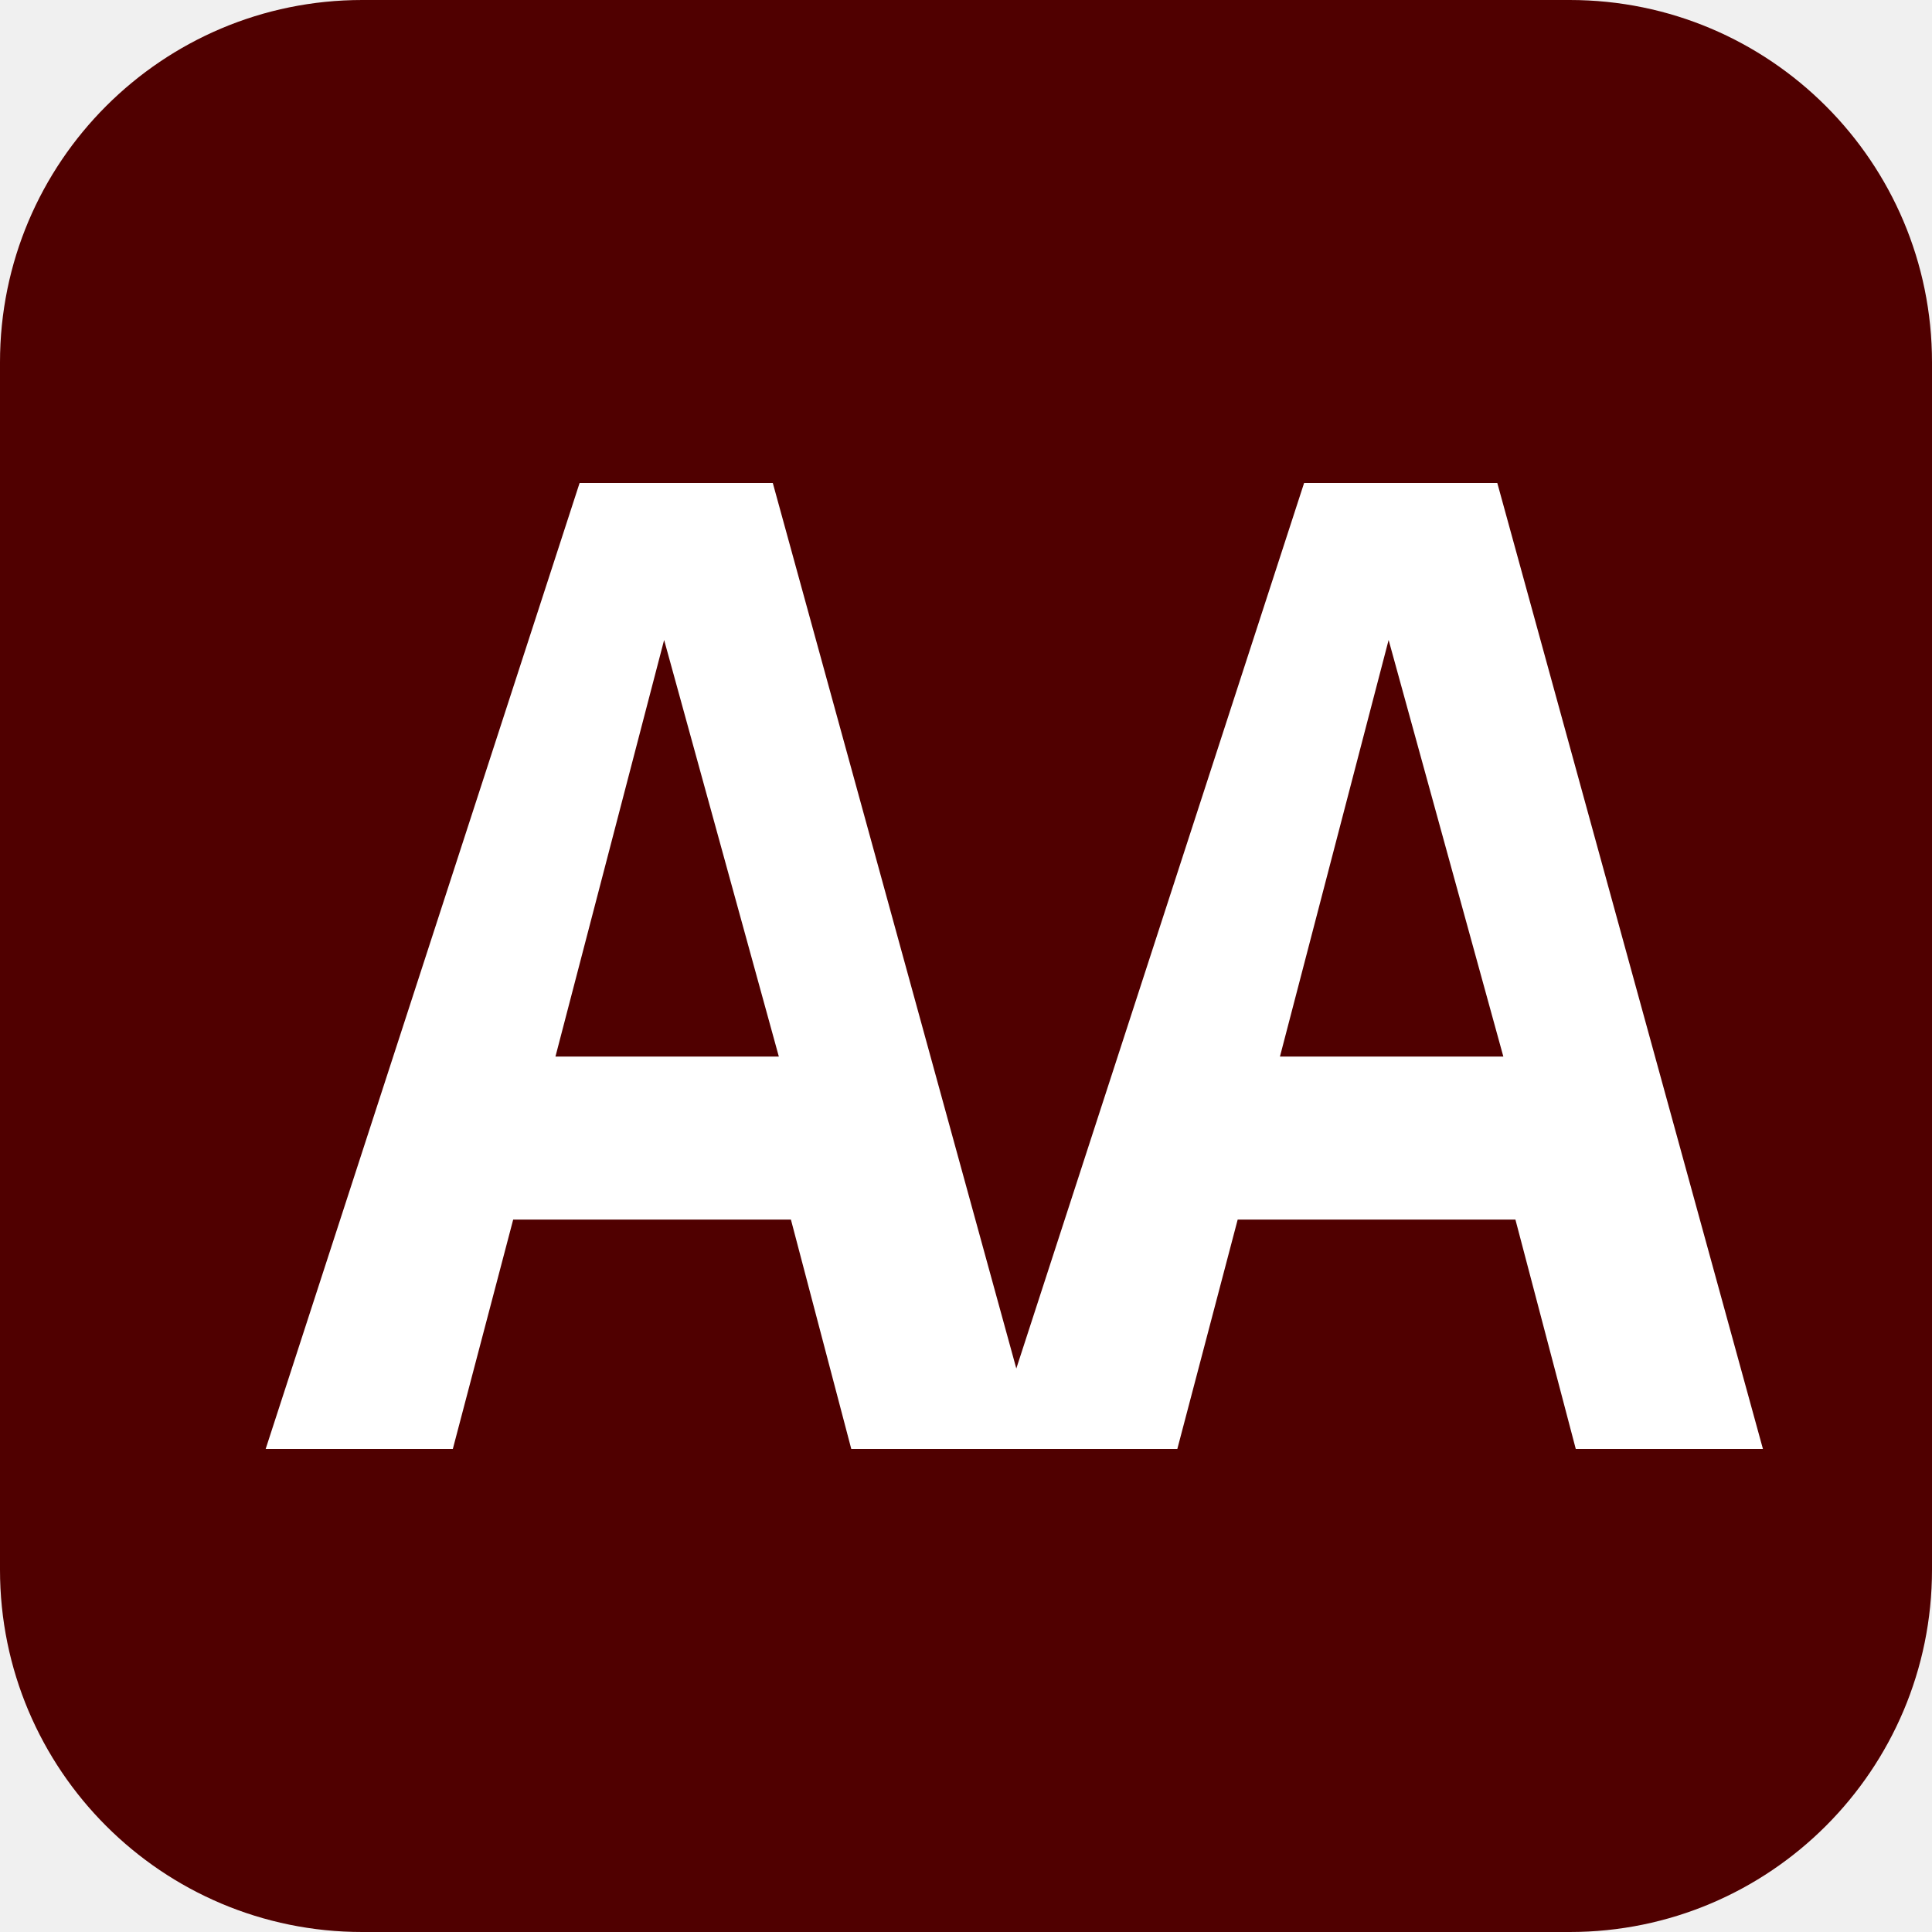
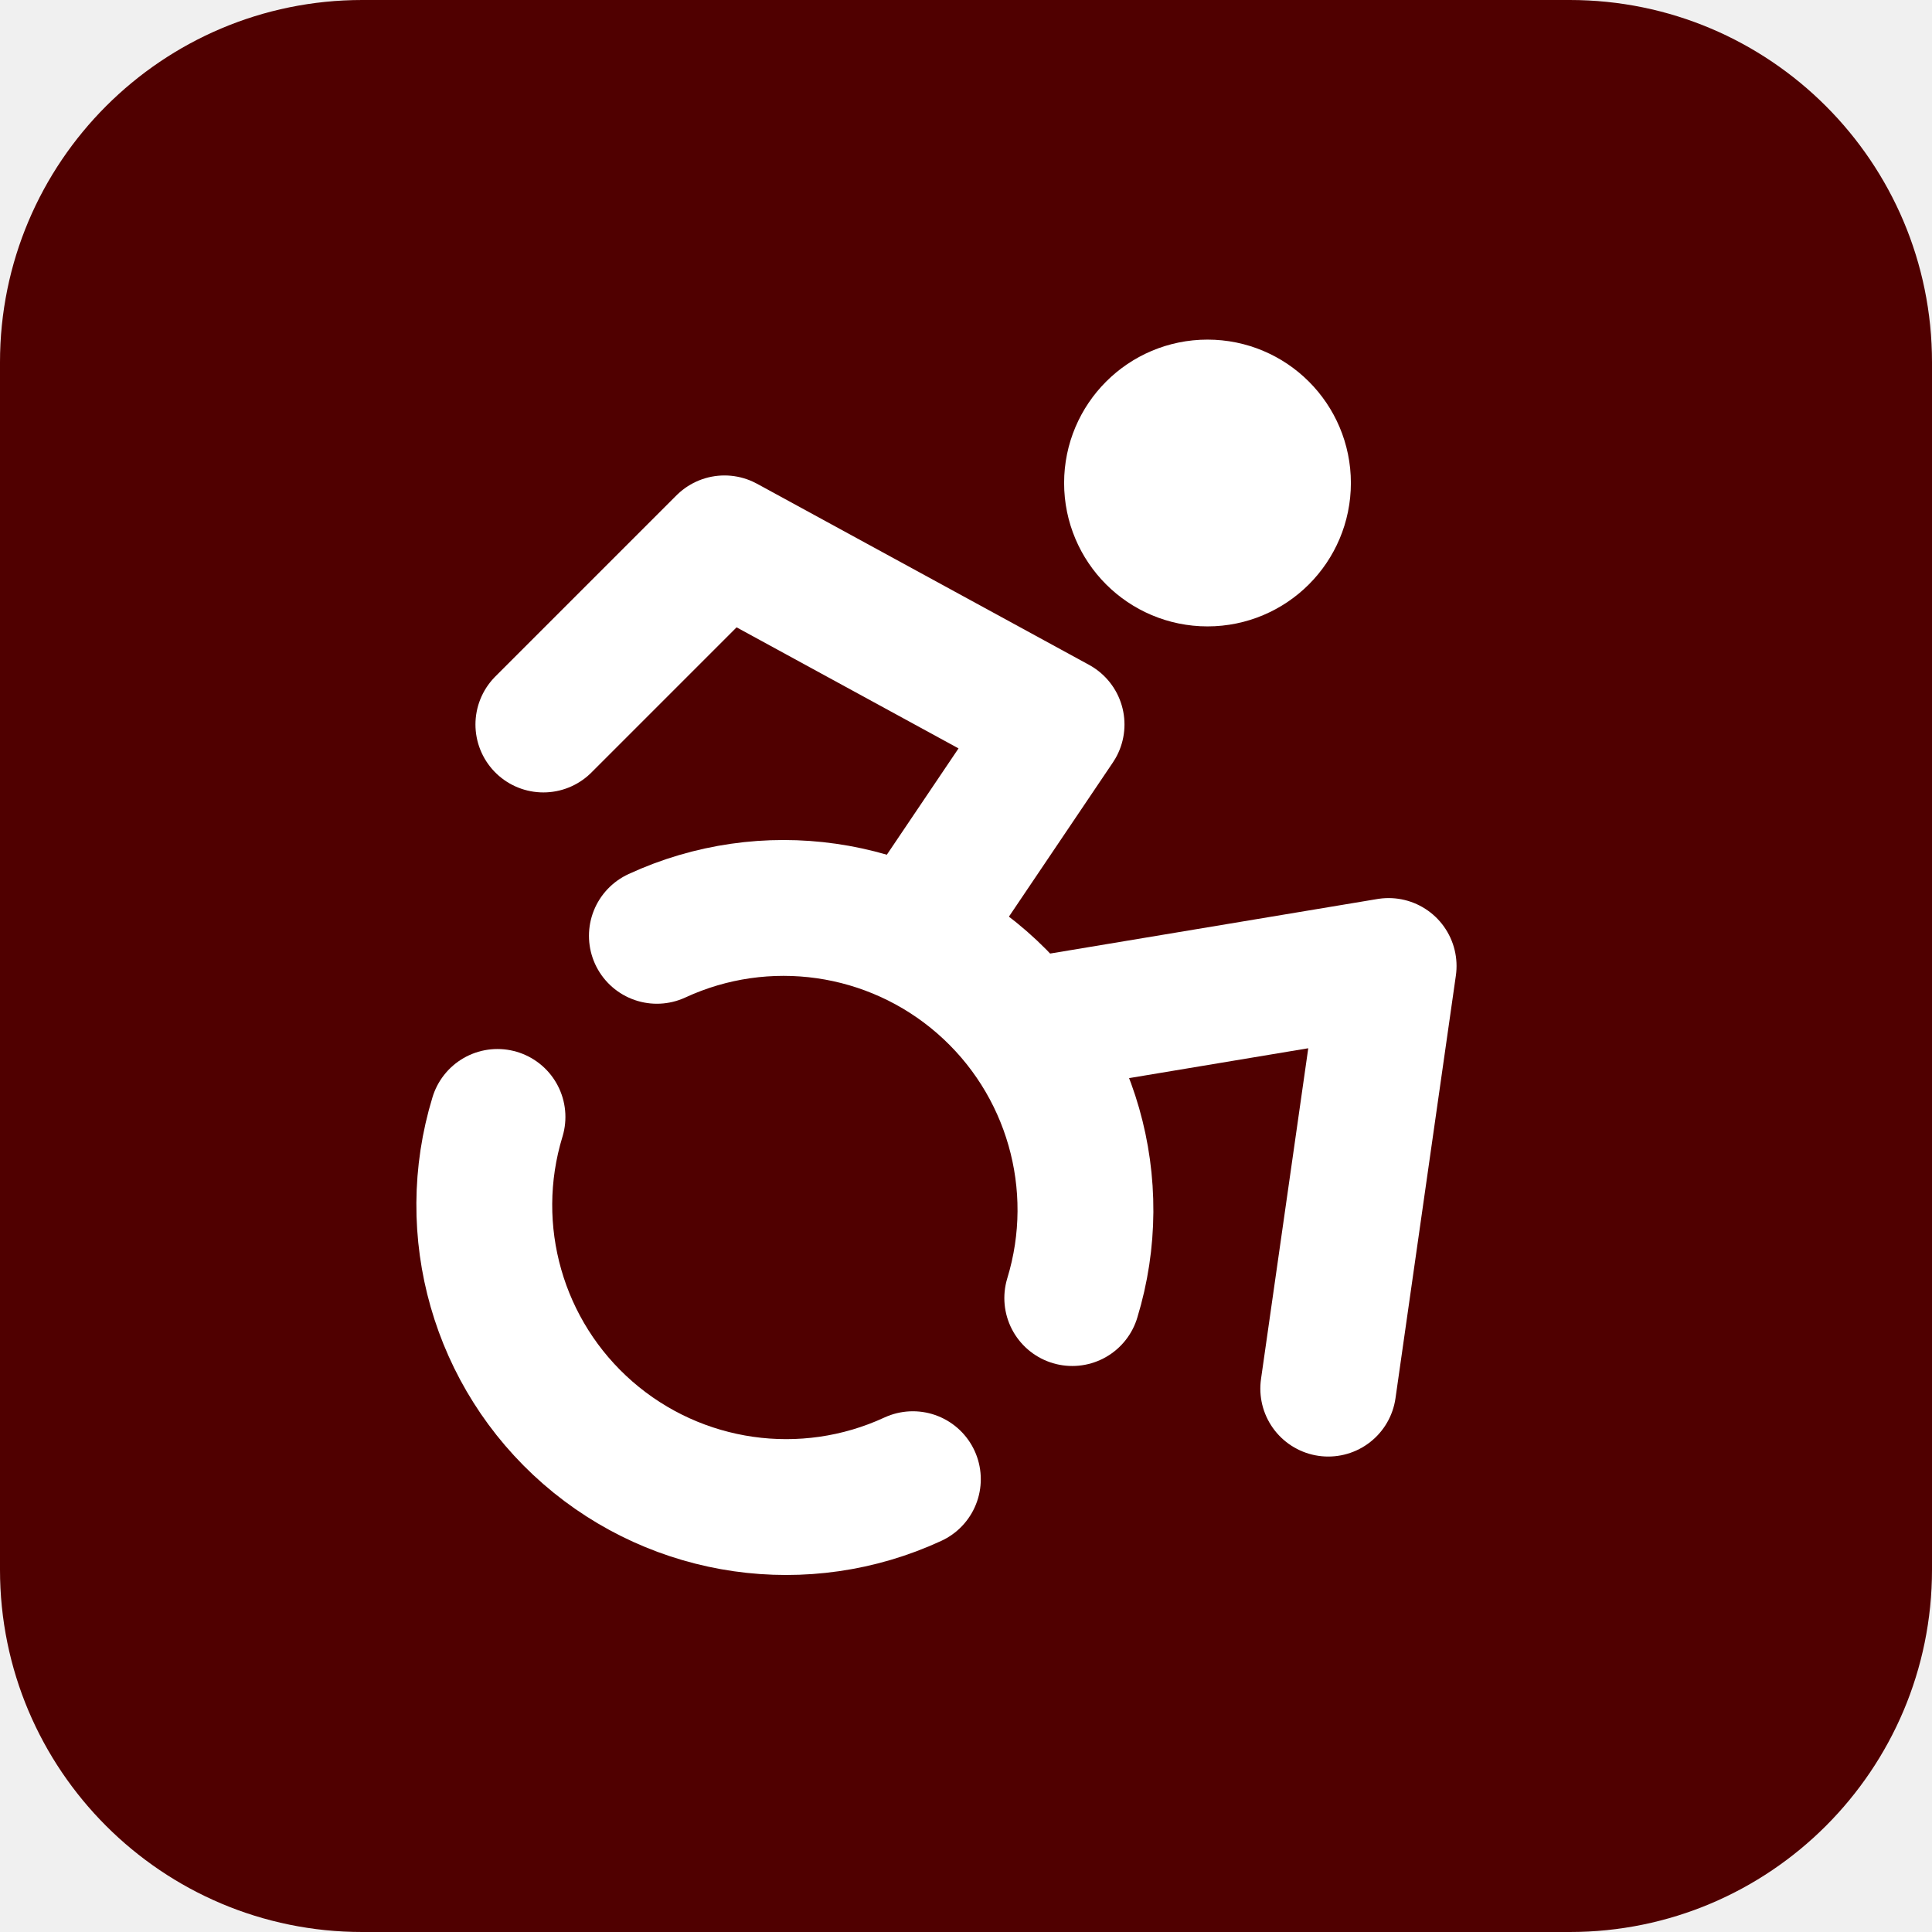
<svg xmlns="http://www.w3.org/2000/svg" viewBox="0 0 32 32">
  <rect width="32" height="32" rx="6" fill="#500000" />
-   <path fill="#fff" d="M9.6 8h3.2l4.4 16h-3.1l-1-3.8H8.5L7.5 24H4.4zm-.4 9.5h3.7L11 10.6zM21.6 8h3.2l4.4 16h-3.1l-1-3.8h-4.6l-1 3.8h-3.1zm-.4 9.5h3.7l-1.9-6.9z" />
+   <g transform="translate(4 4)" fill="none" stroke="#fff" stroke-width="2.25" stroke-linecap="round" stroke-linejoin="round">
+     <circle cx="16" cy="4" r="1.25" fill="#fff" />
+     <path d="m18 19 1-7-6 1" />
+     <path d="m5 8 3-3 5.5 3-2.36 3.5" />
+     <path d="M4.24 14.5a5 5 0 0 0 6.88 6" />
+     <path d="M13.76 17.5a5 5 0 0 0-6.88-6" />
+   </g>
</svg>
